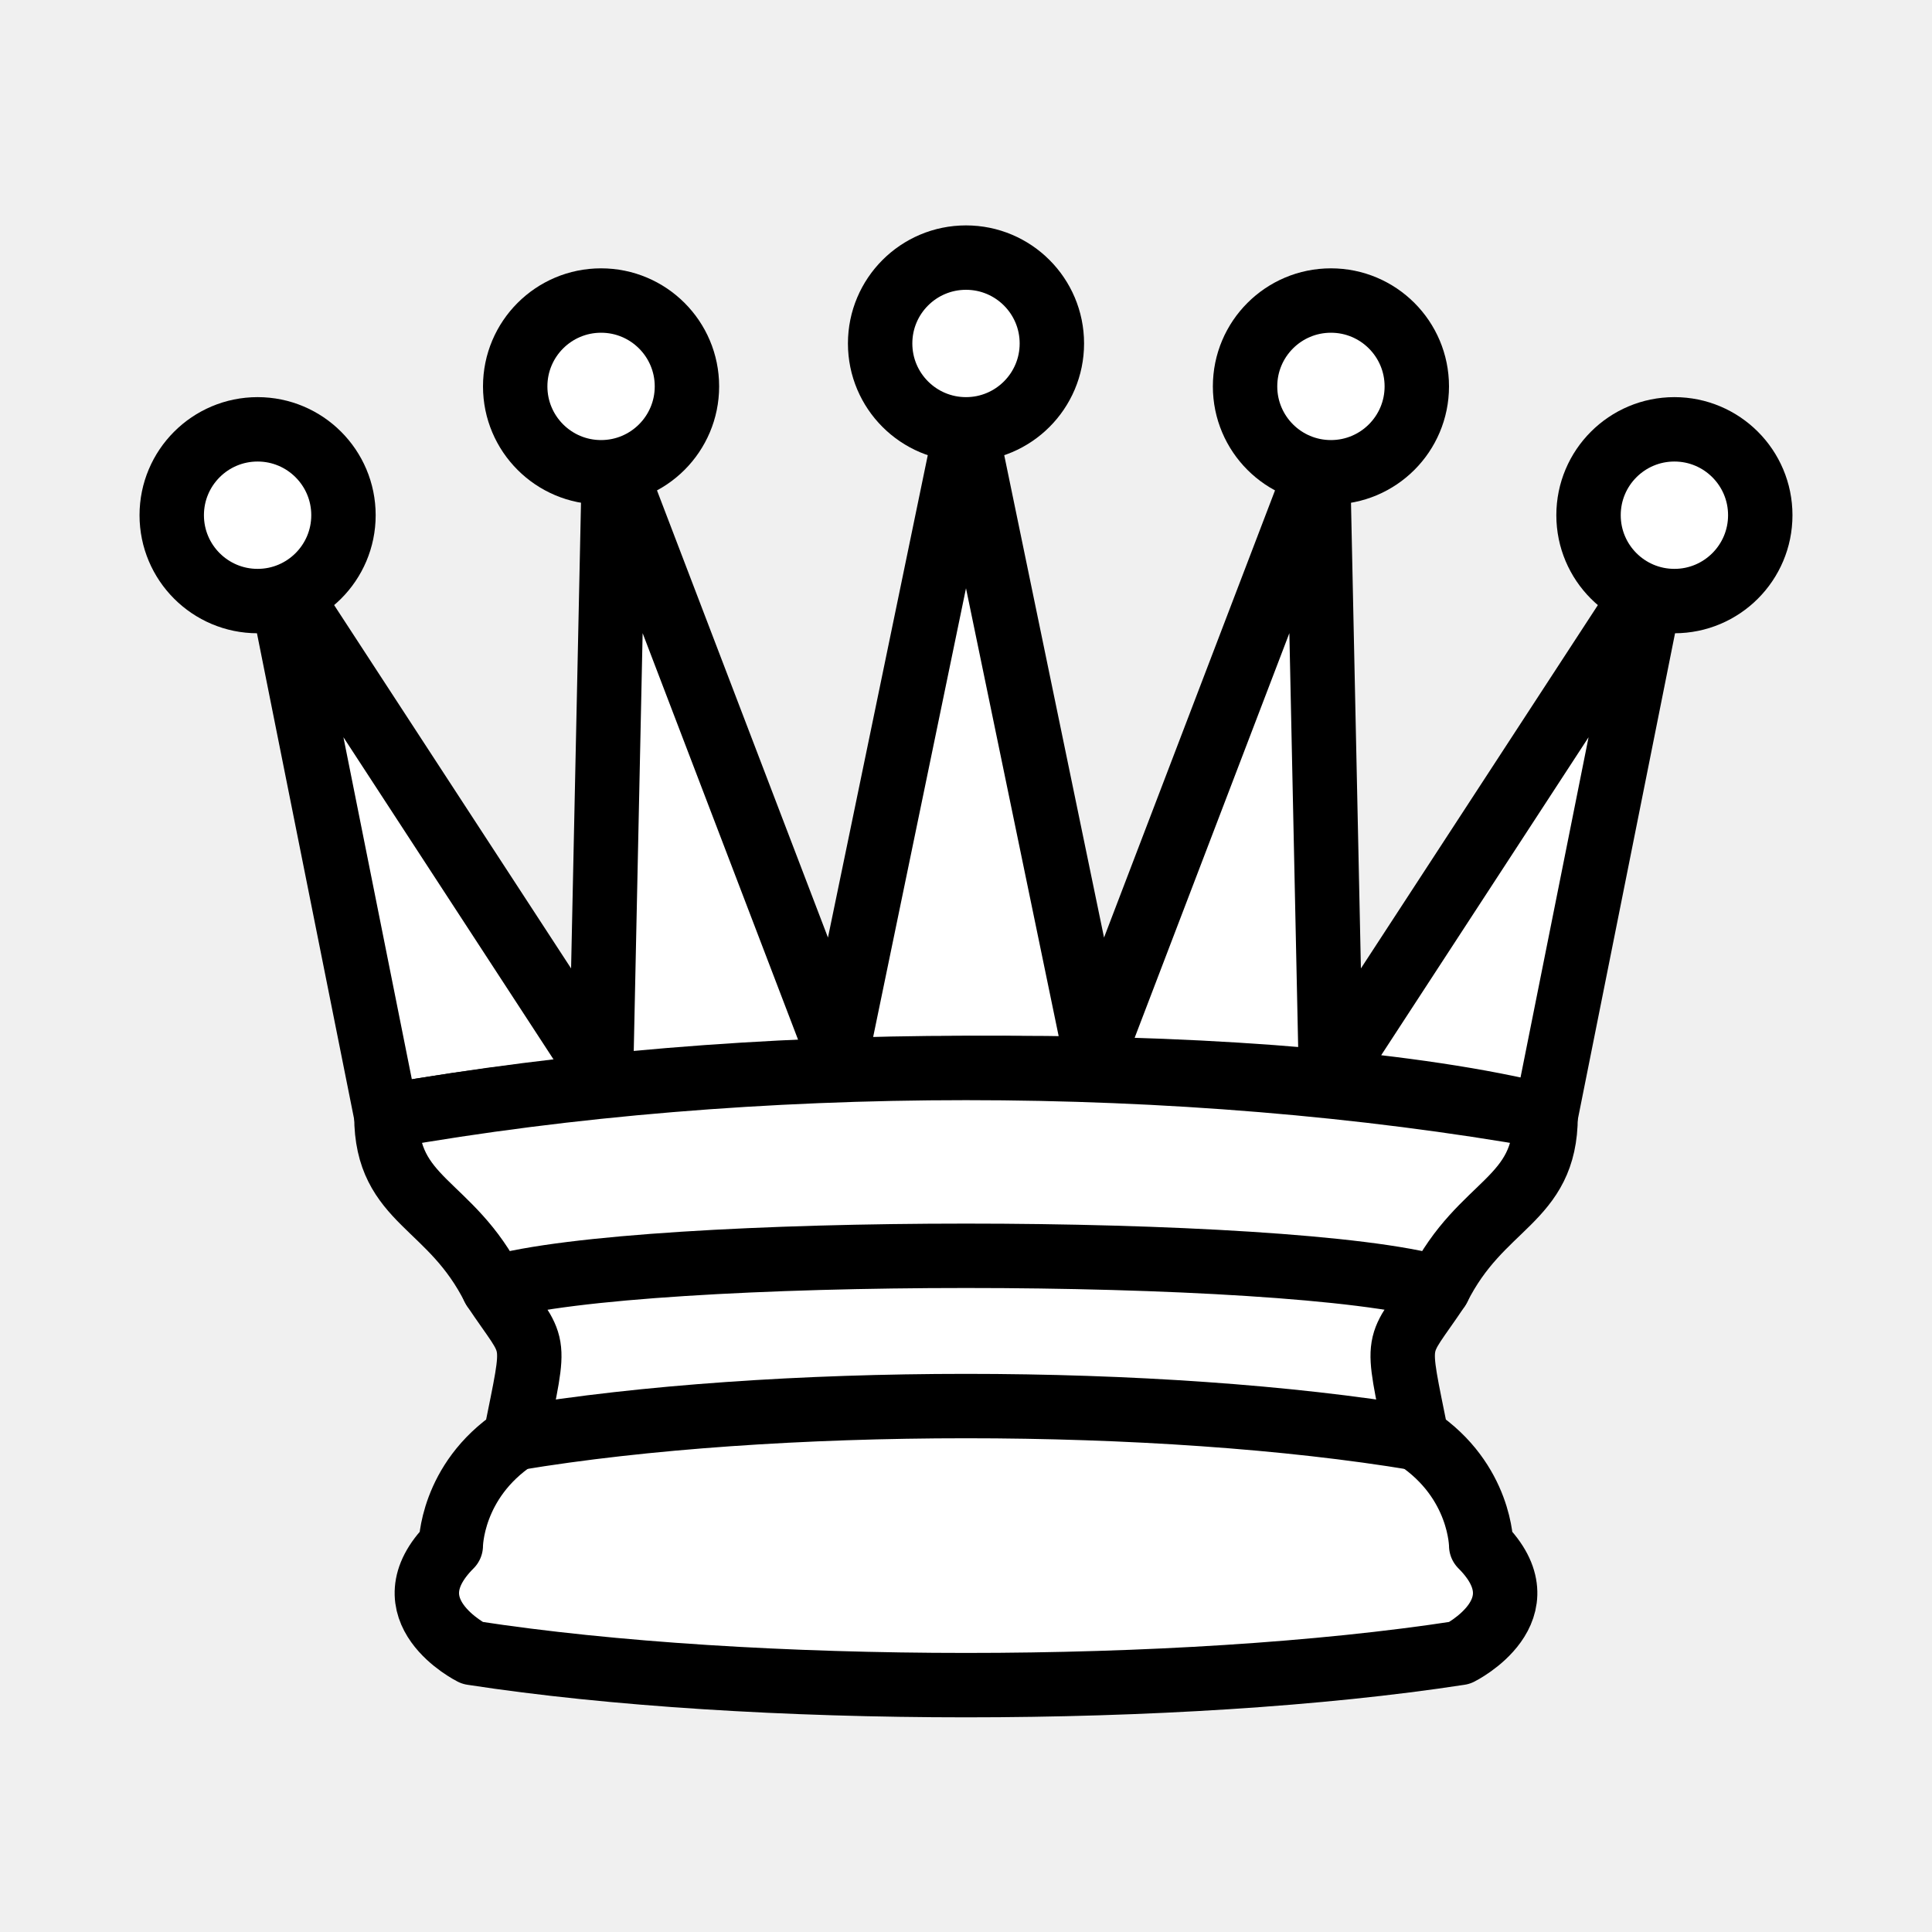
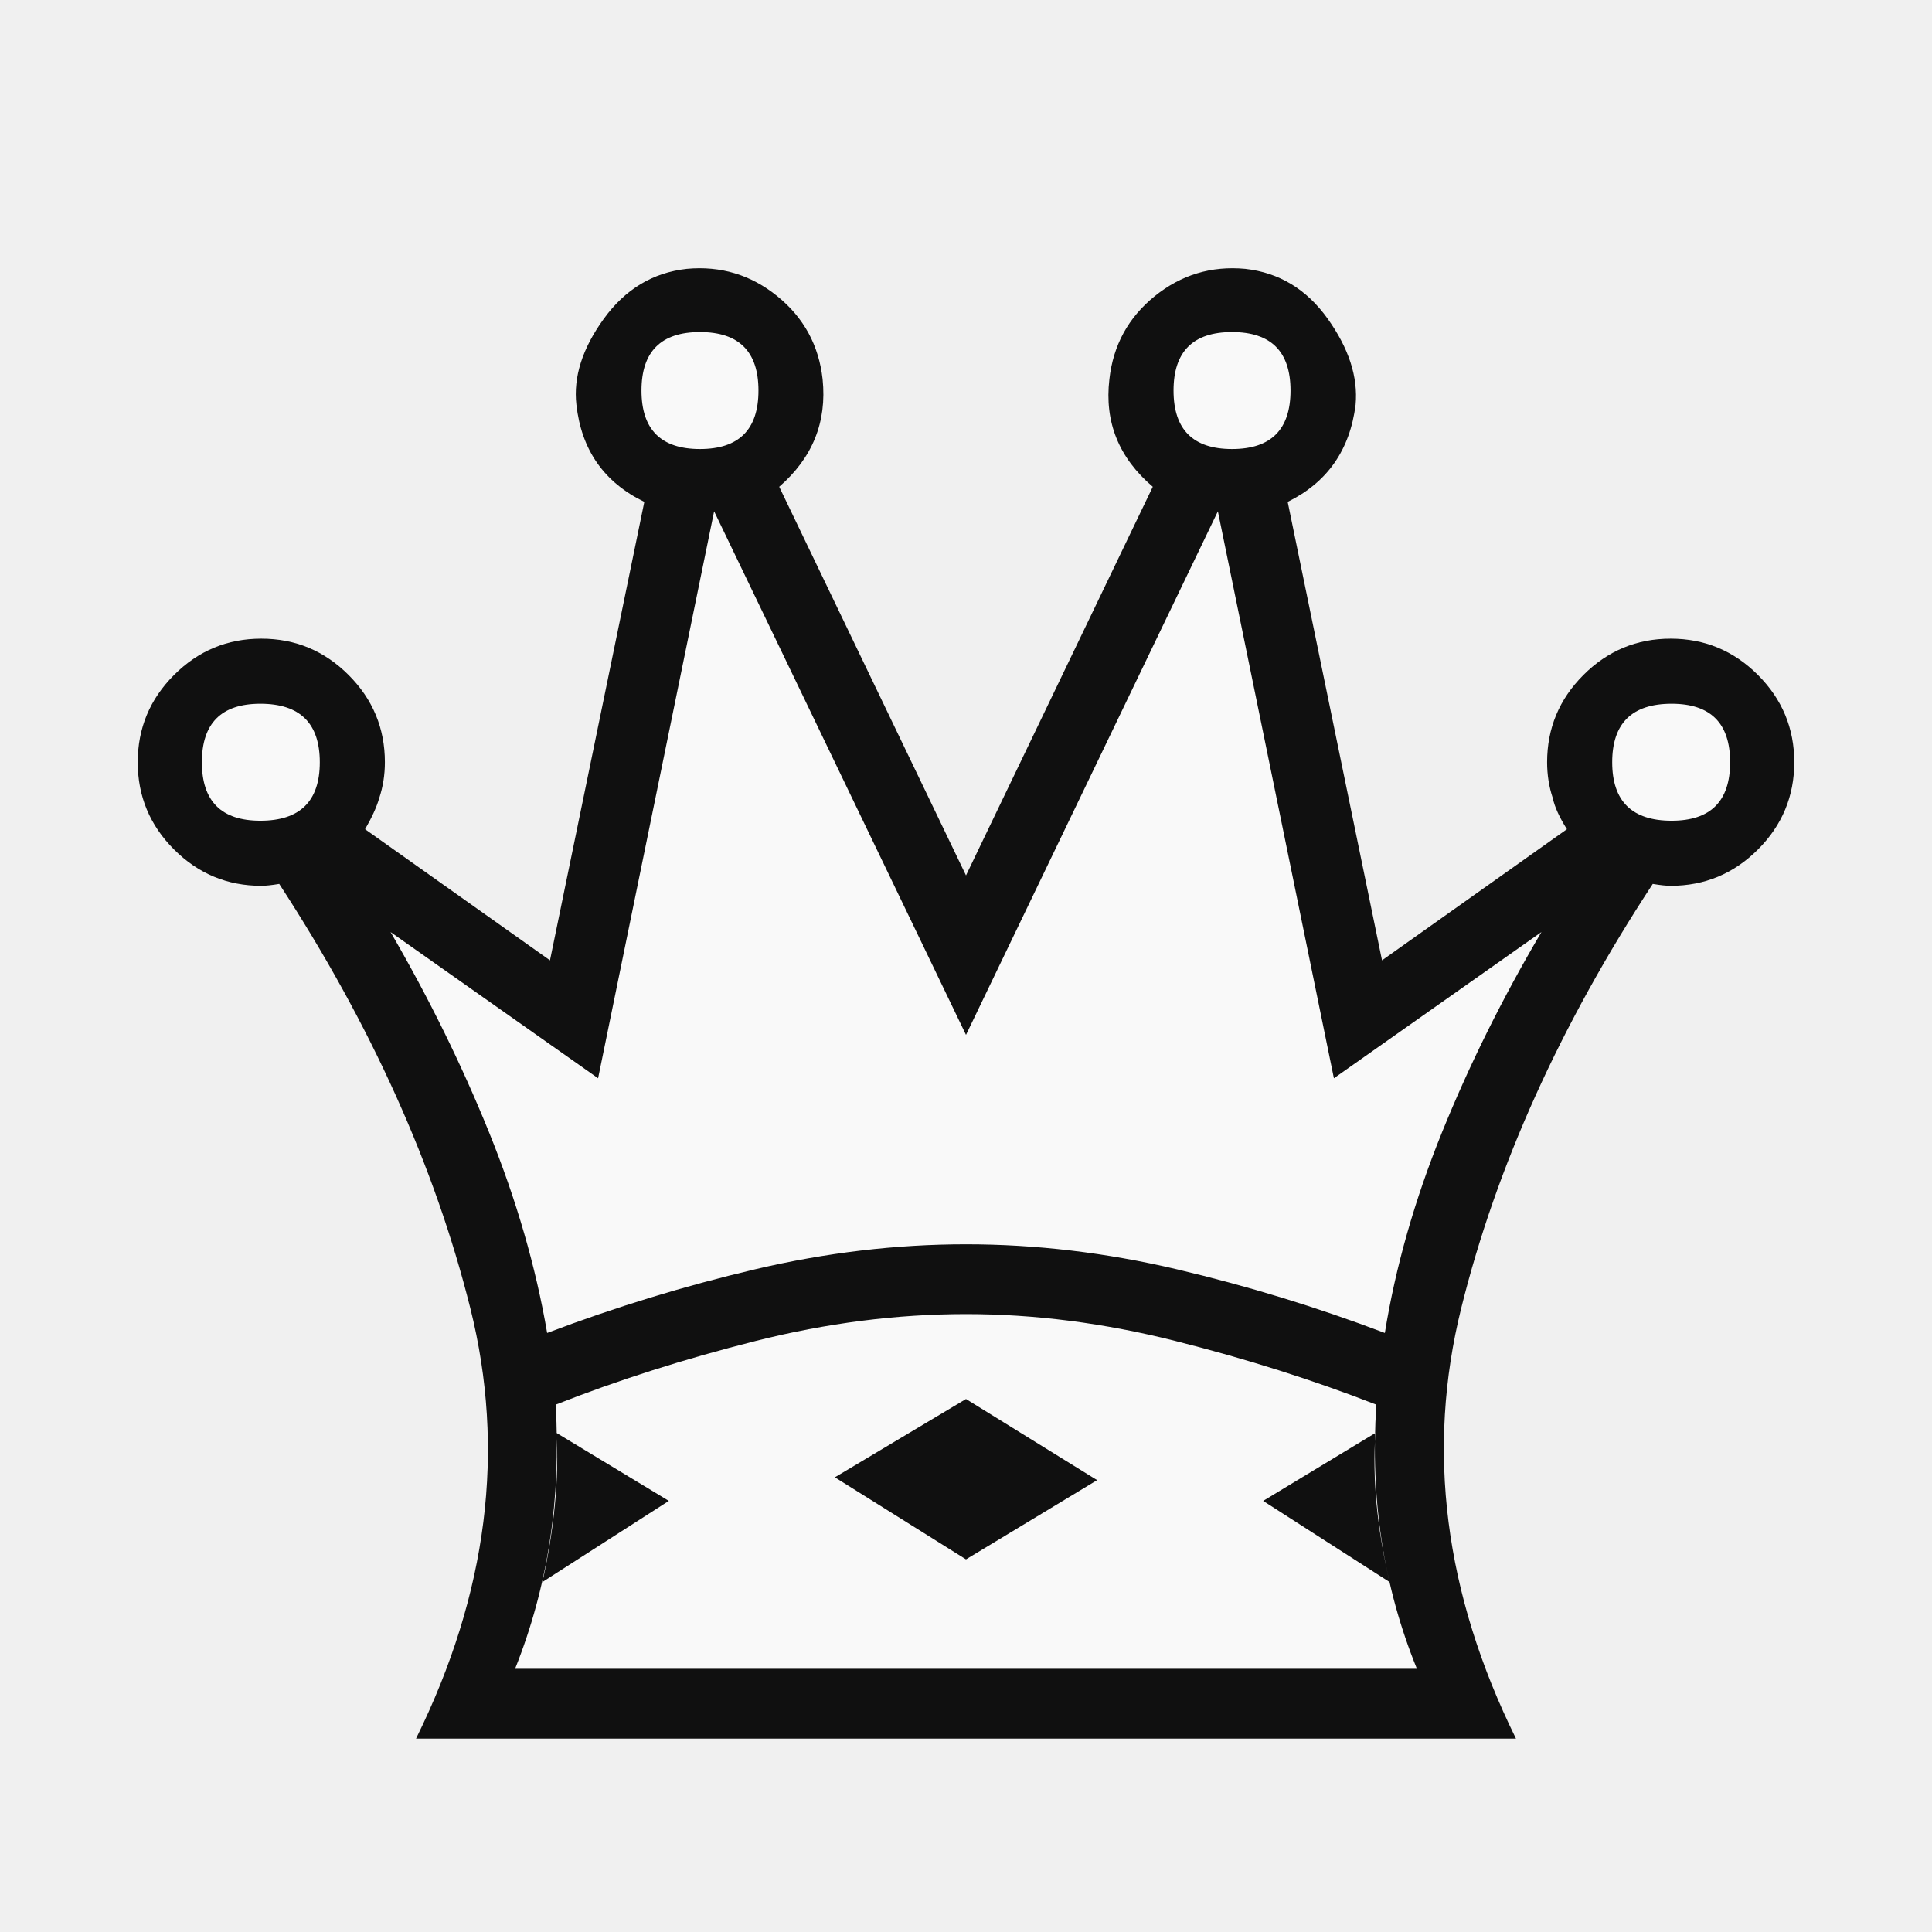
- <svg xmlns="http://www.w3.org/2000/svg" version="1.1" width="128" height="128" viewBox="0 0 45 45">
-   <g fill="#FFF" stroke="#000" stroke-width="1.5" stroke-linejoin="round">
-     <path d="M 9,26 C 17.5,24.5 30,24.5 36,26 L 38.5,13.5 L 31,25 L 30.7,10.9 L 25.5,24.5 L 22.5,10 L 19.5,24.5 L 14.3,10.9 L 14,25 L 6.5,13.5 L 9,26 Z" />
-     <circle cx="6" cy="12" r="2" />
-     <circle cx="14" cy="9" r="2" />
-     <circle cx="22.5" cy="8" r="2" />
-     <circle cx="31" cy="9" r="2" />
-     <circle cx="39" cy="12" r="2" />
-     <path d="M 9,26 C 9,28 10.5,28 11.5,30 C 12.5,31.5 12.5,31 12,33.5 C 10.5,34.5 10.5,36 10.5,36 C 9,37.5 11,38.5 11,38.5 C 17.5,39.5 27.5,39.5 34,38.5 C 34,38.5 36,37.5 34.5,36 C 34.5,36 34.5,34.5 33,33.5 C 32.5,31 32.5,31.5 33.5,30 C 34.5,28 36,28 36,26 C 27.5,24.5 17.5,24.5 9,26 Z" />
-   </g>
-   <g fill="none" stroke="#000" stroke-width="1.5" stroke-linecap="round">
-     <path d="M 11.5,30 C 15,29 30,29 33.5,30" />
-     <path d="M 12,33.5 C 18,32.5 27,32.5 33,33.5" />
-   </g>
+ <svg xmlns="http://www.w3.org/2000/svg" viewBox="0 0 2048 2048">
+   <path fill="#f9f9f9" d="m508.5 1815.6 48.4-356.7-216.3-554.6-135.8-20.7-16.1-126.5 112.7-43.8 78.3 73.7-18.4 99 246.2 197.8 112.8-568.3L635 428l78.3-108 112.8 43.7-23 161 223.2 474 244-490-66.8-105.9 92-92 105.9 73.6L1337 534l103.5 529.2 260-161-16-142.7 131-46 57.6 131.1-207 103.6-175 529.2 48.4 308.4z" />
+   <path fill="#101010" d="M1024 1769h478q-53-130-43-280-100-39-213-67.5t-222-28.5q-110 0-223 28.5T589 1489q9 150-43 280zm0-450q111 0 223.5 26.5T1468 1413q17-105 60.5-212.5T1634 988l-220 155-123-601-267 555-267-555-123 601-220-155q61 105 104.5 212.5T580 1413q108-41 220.5-67.5T1024 1319zm0 524H441q114-231 57.5-456.5T296 937q-12 2-19 2-54 0-92.5-38.5T146 808t38.5-92.5T277 677t92.5 38.5T408 808q0 20-6 38-4 14-15 33l196 139 100-486q-64-31-72-103-5-44 29-91t88-53q54-5 96 29t48 88q7 68-46 114l198 412 198-412q-54-46-46-114 6-54 48-88t96-29q54 6 87.5 53t29.5 91q-9 72-72 103l100 486 196-139q-12-19-15-33-6-18-6-38 0-54 38.5-92.5T1771 677t92.5 38.5T1902 808t-38.5 92.5T1771 939q-7 0-19-2-147 224-203 449.5t58 456.5zM276 746q-62 0-62 62t62 62q63 0 63-62t-63-62zm466-394q-62 0-62 62t62 62 62-62-62-62zM590 1519l119 72-134 86q19-86 15-158zm1182-773q-63 0-63 62t63 62q62 0 62-62t-62-62zm-466-394q-62 0-62 62t62 62 62-62-62-62zm152 1167-119 72 134 86q-20-86-15-158zm-573 47 139-83 139 86-139 84z" />
</svg>
